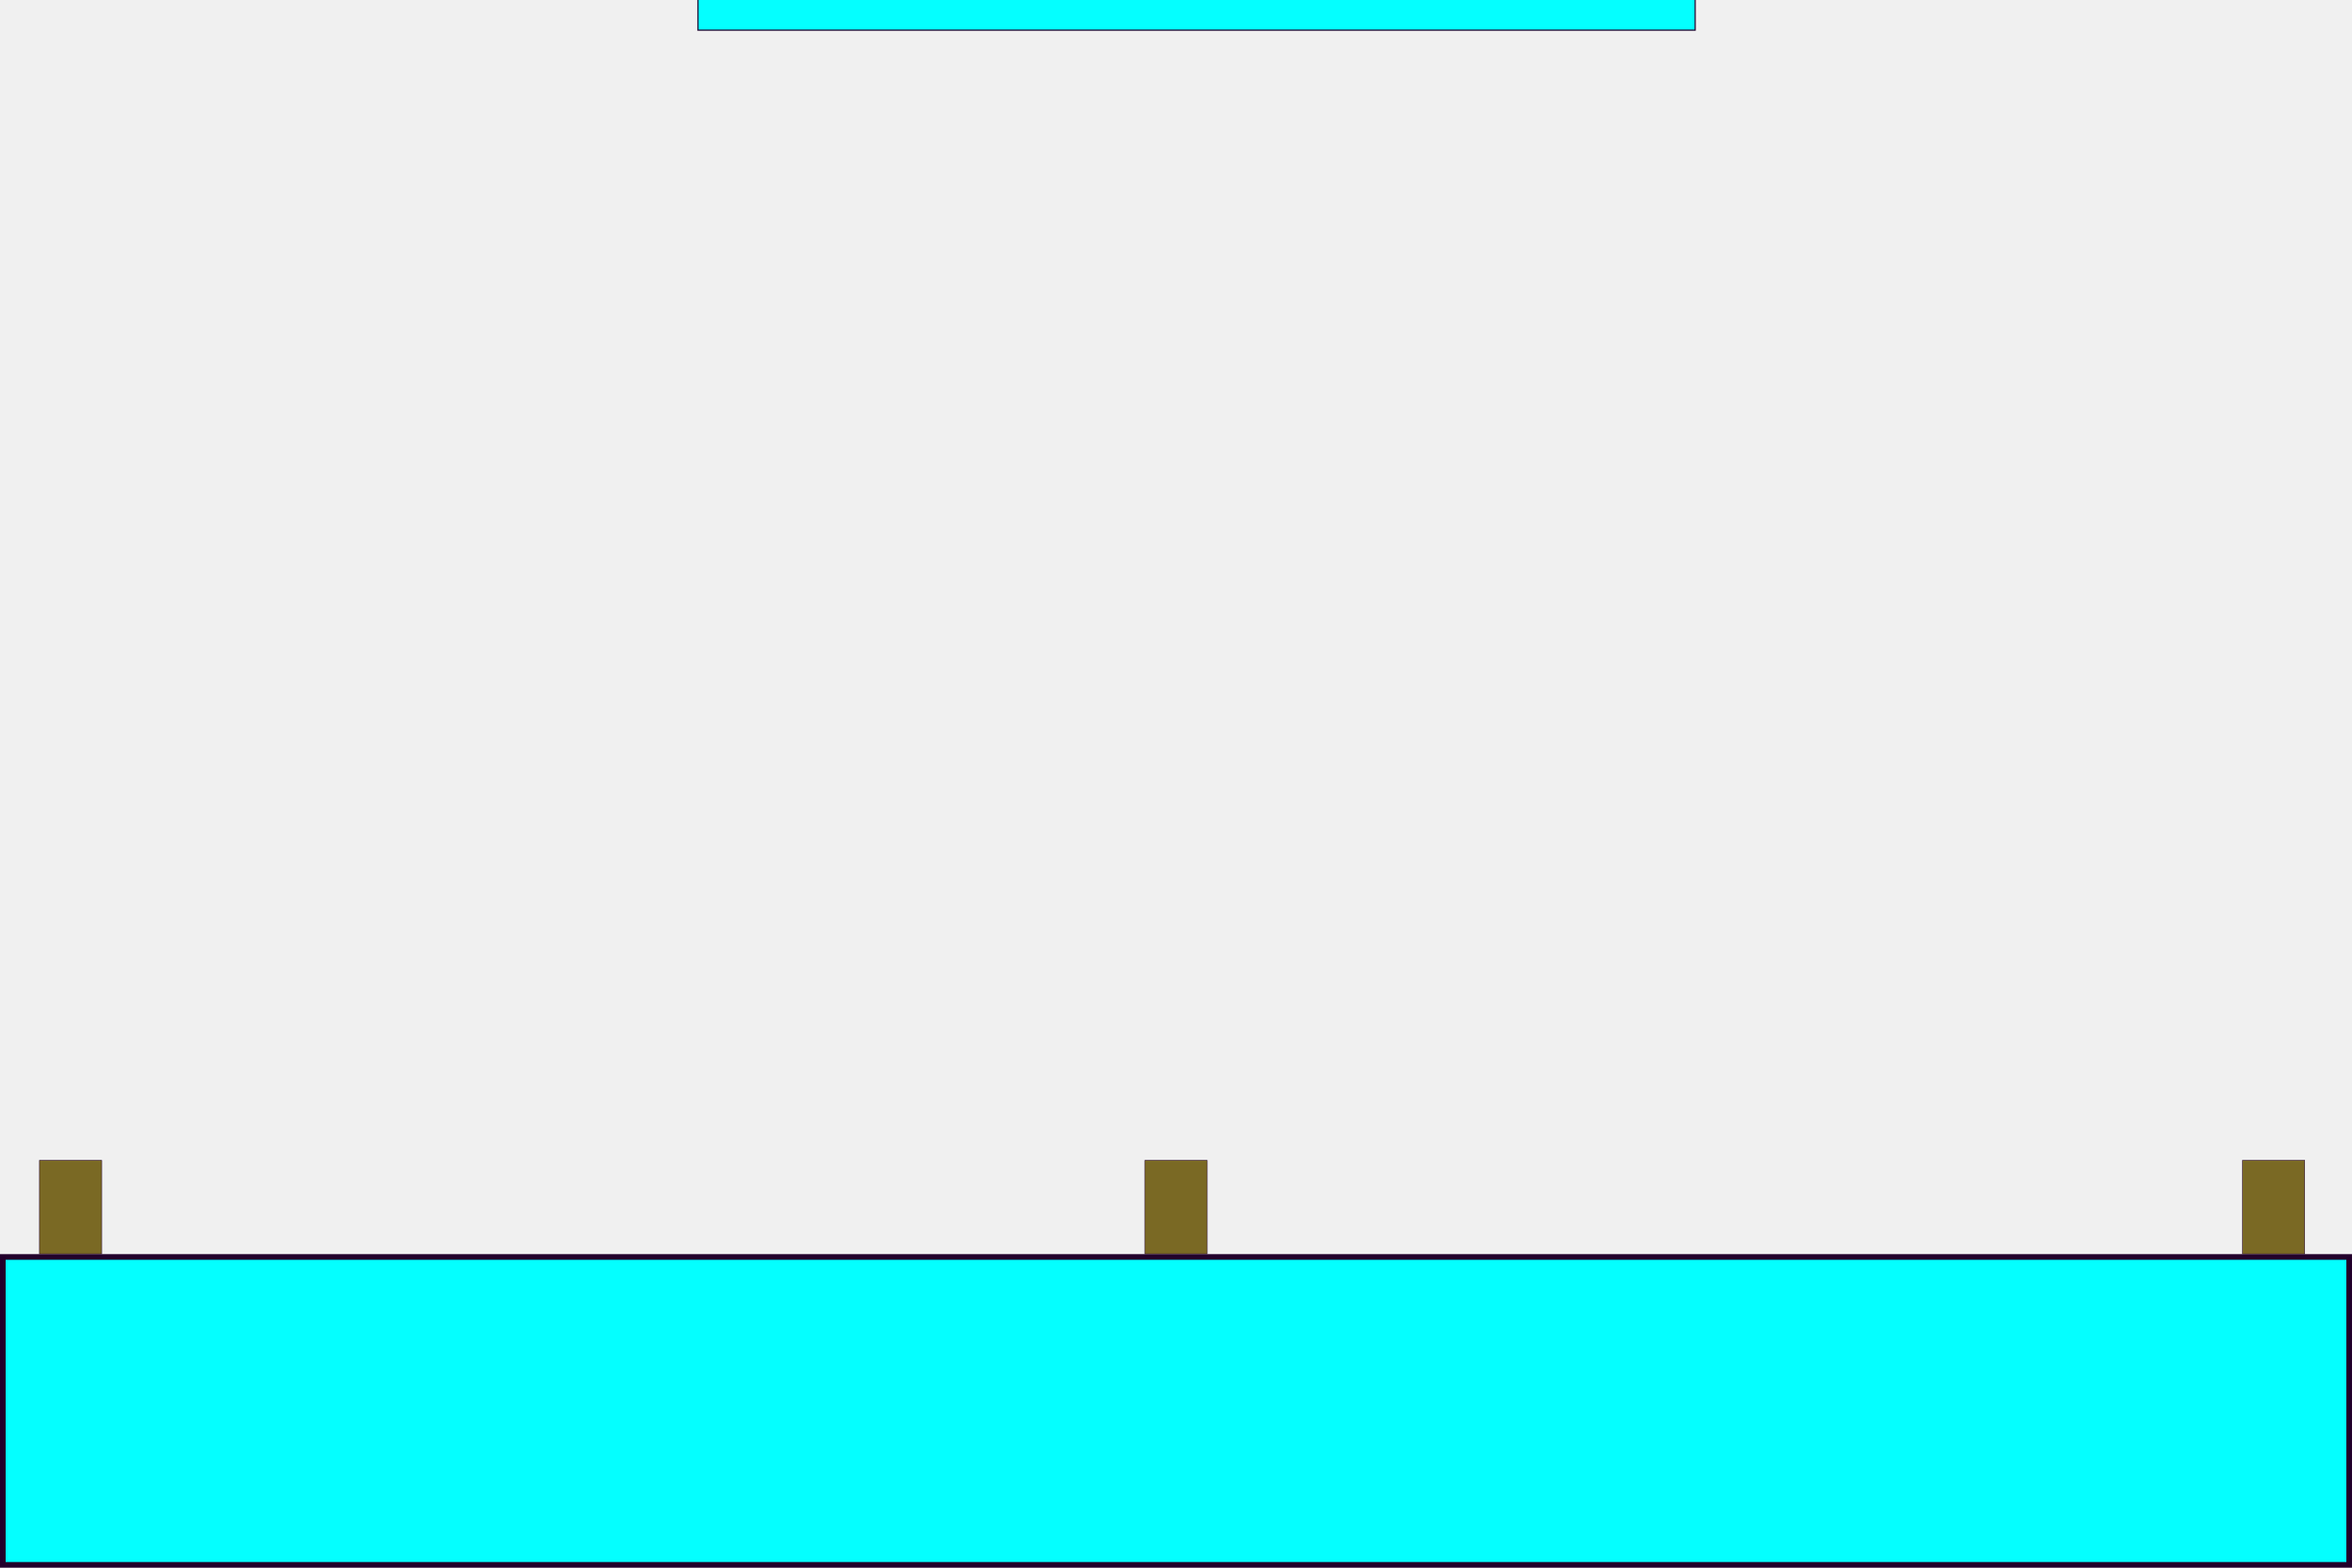
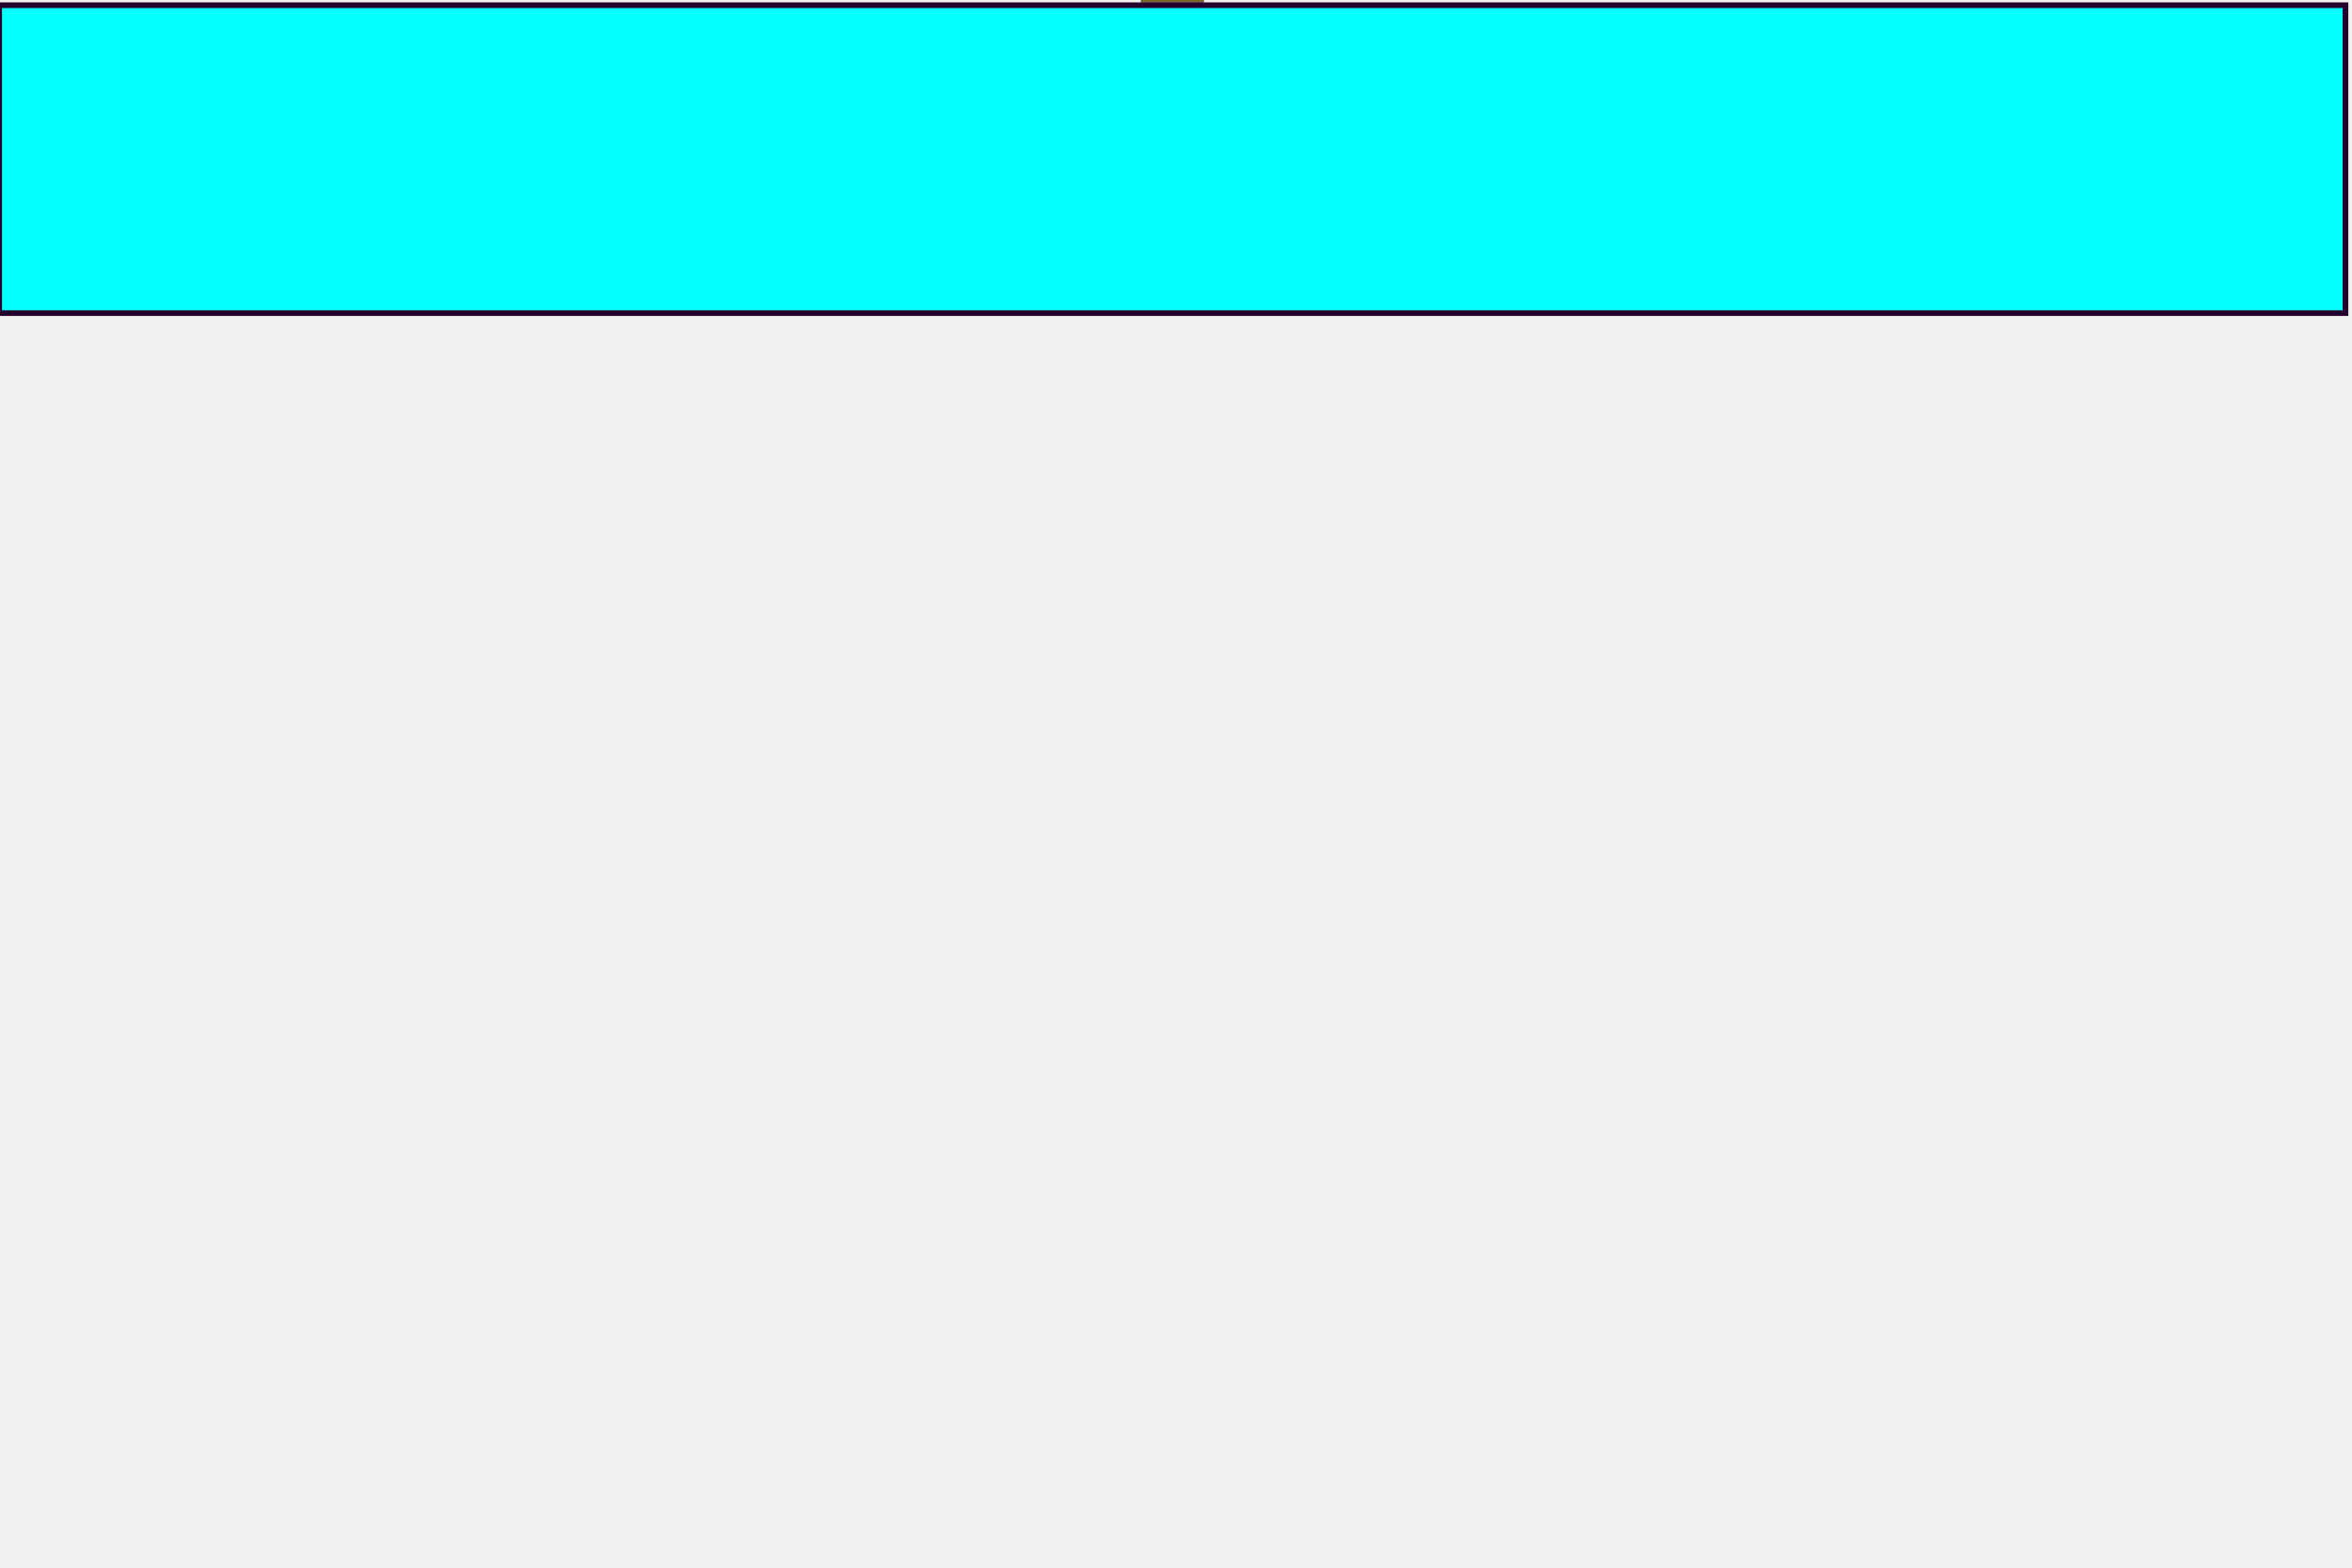
<svg xmlns="http://www.w3.org/2000/svg" width="3000" height="2000" viewBox="0 0 3000 2000" version="1.1" id="svg1">
  <defs id="defs1">
    <linearGradient id="swatch2">
      <stop style="stop-color:#ffffff;stop-opacity:1;" offset="0" id="stop2" />
    </linearGradient>
  </defs>
  <g id="layer1">
-     <path id="PLAT_MAIN" style="fill:#00ffff;fill-opacity:0.984;stroke:#22002b;stroke-width:7.225" d="M 3.613,1603.613 H 2996.387 v 392.775 H 3.613 Z" />
+     <path id="PLAT_MAIN" style="fill:#00ffff;fill-opacity:0.984;stroke:#22002b;stroke-width:7.225" d="M -1.098,6.657 H 2991.677 V 399.432 H -1.098 Z" />
  </g>
  <g id="layer2" />
-   <g id="layer7" style="display:none">
-     <path id="PLAT_P1A" style="fill:#00ffff;fill-opacity:0.984;stroke:#22002b;stroke-width:1.112" d="m 782.703,1458.741 h 165.463 v 168.286 H 782.703 Z" />
-     <path id="PLAT_P1B" style="fill:#00ffff;fill-opacity:0.984;stroke:#22002b;stroke-width:1.804" d="m 945.723,1331.278 h 242.841 v 301.653 H 945.723 Z" />
-     <path id="PLAT_P1C" style="fill:#00ffff;fill-opacity:0.984;stroke:#22002b;stroke-width:1.379" d="m 1344.462,1492.117 h 276.427 v 154.844 h -276.427 z" />
-     <path id="PLAT_P1D" style="fill:#00ffff;fill-opacity:0.984;stroke:#22002b;stroke-width:1.379" d="m 1814.587,1495.631 h 276.427 v 154.844 h -276.427 z" />
-     <path style="display:inline;fill:#00ff00;fill-opacity:1;stroke:#22002b;stroke-width:0.98;stroke-opacity:1" id="LS_R_CONT_BLINK_S_P1B" d="m 1237.22,881.408 h 49.02 v 49.02 h -49.02 z" />
-     <path style="display:inline;fill:#00ff00;fill-opacity:1;stroke:#22002b;stroke-width:0.98;stroke-opacity:1" id="LS_R_CONT_STATIC_E_P1C" d="m 1612.398,1536.481 h 49.02 v 49.02 h -49.02 z" />
-     <path style="display:inline;fill:#00ff00;fill-opacity:1;stroke:#22002b;stroke-width:0.98;stroke-opacity:1" id="LS_R_SHOT_TRACK_E_P1A" d="m 384.301,1061.328 h 49.02 v 49.02 h -49.02 z" />
-     <path style="display:inline;fill:#00ff00;fill-opacity:1;stroke:#22002b;stroke-width:0.98;stroke-opacity:1" id="LS_R_CONT_STATIC_S_LINEAR_E_150_3000_P1CHASE" d="m -324.51,750.49 h 49.02 v 49.02 h -49.02 z" />
-     <path id="DOOR_TELEPORT_1500_50_REFLECT_P1" style="display:inline;fill:#786721;fill-opacity:0.984;stroke:#22002b;stroke-width:0.63" d="m 2860.315,1480.315 h 79.371 v 119.37 h -79.371 z" />
-   </g>
-   <g id="layer3" style="display:inline">
-     <path id="DOOR_TELEPORT_1500_50_REFLECT_P2" style="display:inline;fill:#786721;fill-opacity:0.984;stroke:#22002b;stroke-width:0.63" d="m 50.315,1480.315 h 79.37 v 119.37 H 50.315 Z" />
-     <path style="display:inline;fill:#00ff00;fill-opacity:1;stroke:#22002b;stroke-width:0.98;stroke-opacity:1" id="LS_R_CONT_STATIC_S_LINEAR_W_150_0_P2CHASE" d="m 3325.49,750.49 h 49.02 v 49.02 h -49.02 z" />
-   </g>
-   <g id="layer4">
-     <path id="DOOR_TELEPORT_1500_50_REFLECT_P3" style="display:inline;fill:#786721;fill-opacity:0.984;stroke:#22002b;stroke-width:0.63" d="m 2860.315,1480.315 h 79.37 v 119.4 h -79.37 z" />
-     <path style="display:inline;fill:#00ff00;fill-opacity:1;stroke:#22002b;stroke-width:0.98;stroke-opacity:1" id="LS_R_CONT_STATIC_S_LINEAR_E_150_3000_P3CHASE" d="m -324.51,750.49 h 49.02 v 49.02 h -49.02 z" />
-   </g>
-   <g id="layer5">
-     <path id="PLAT_REFLECT1" style="display:inline;fill:#00ffff;fill-opacity:0.984;stroke:#22002b;stroke-width:1.509" d="M 890.27,-1.844 H 2162.217 V 38.469 H 890.27 Z" />
-   </g>
+   <g id="layer5" />
  <g id="layer6">
-     <path id="DOOR_STATE_MODE3_CLEAR" style="display:inline;fill:#786721;fill-opacity:0.984;stroke:#22002b;stroke-width:0.63" d="m 1460.315,1480.315 h 79.371 v 119.37 h -79.371 z" />
+     <path id="DOOR_STATE_MODE3_CLEAR" style="display:inline;fill:#786721;fill-opacity:0.984;stroke:#22002b;stroke-width:0.63" d="m 1455.604,-116.641 h 79.371 V 2.73 h -79.371 z" />
  </g>
  <g id="layer8" style="display:inline">
    <path style="display:inline;fill:#ffffff;fill-opacity:1;stroke:#22002b;stroke-width:0.98;stroke-opacity:1" id="ARIES_T_01" d="m 1037.891,-312.73 h 49.02 v 49.02 h -49.02 z" />
    <path style="fill:#00ff00;fill-opacity:1;stroke:#22002b;stroke-width:0.98;stroke-opacity:1" id="LS_Y_SHOT_TRACK_E_ARIESMAIN" d="m 1339.447,-558.764 h 49.02 v 49.02 h -49.02 z" />
    <path style="fill:#ffffff;fill-opacity:1;stroke:#22002b;stroke-width:0.98;stroke-opacity:1" id="ARIES_T_02" d="m 1737.891,-458.751 h 49 v 49.02 h -49 z" />
    <path style="fill:#ffffff;fill-opacity:1;stroke:#22002b;stroke-width:0.98;stroke-opacity:1" id="ARIES_T_03" d="m 1937.891,-319.873 h 49.02 v 49.02 h -49.02 z" />
  </g>
</svg>
